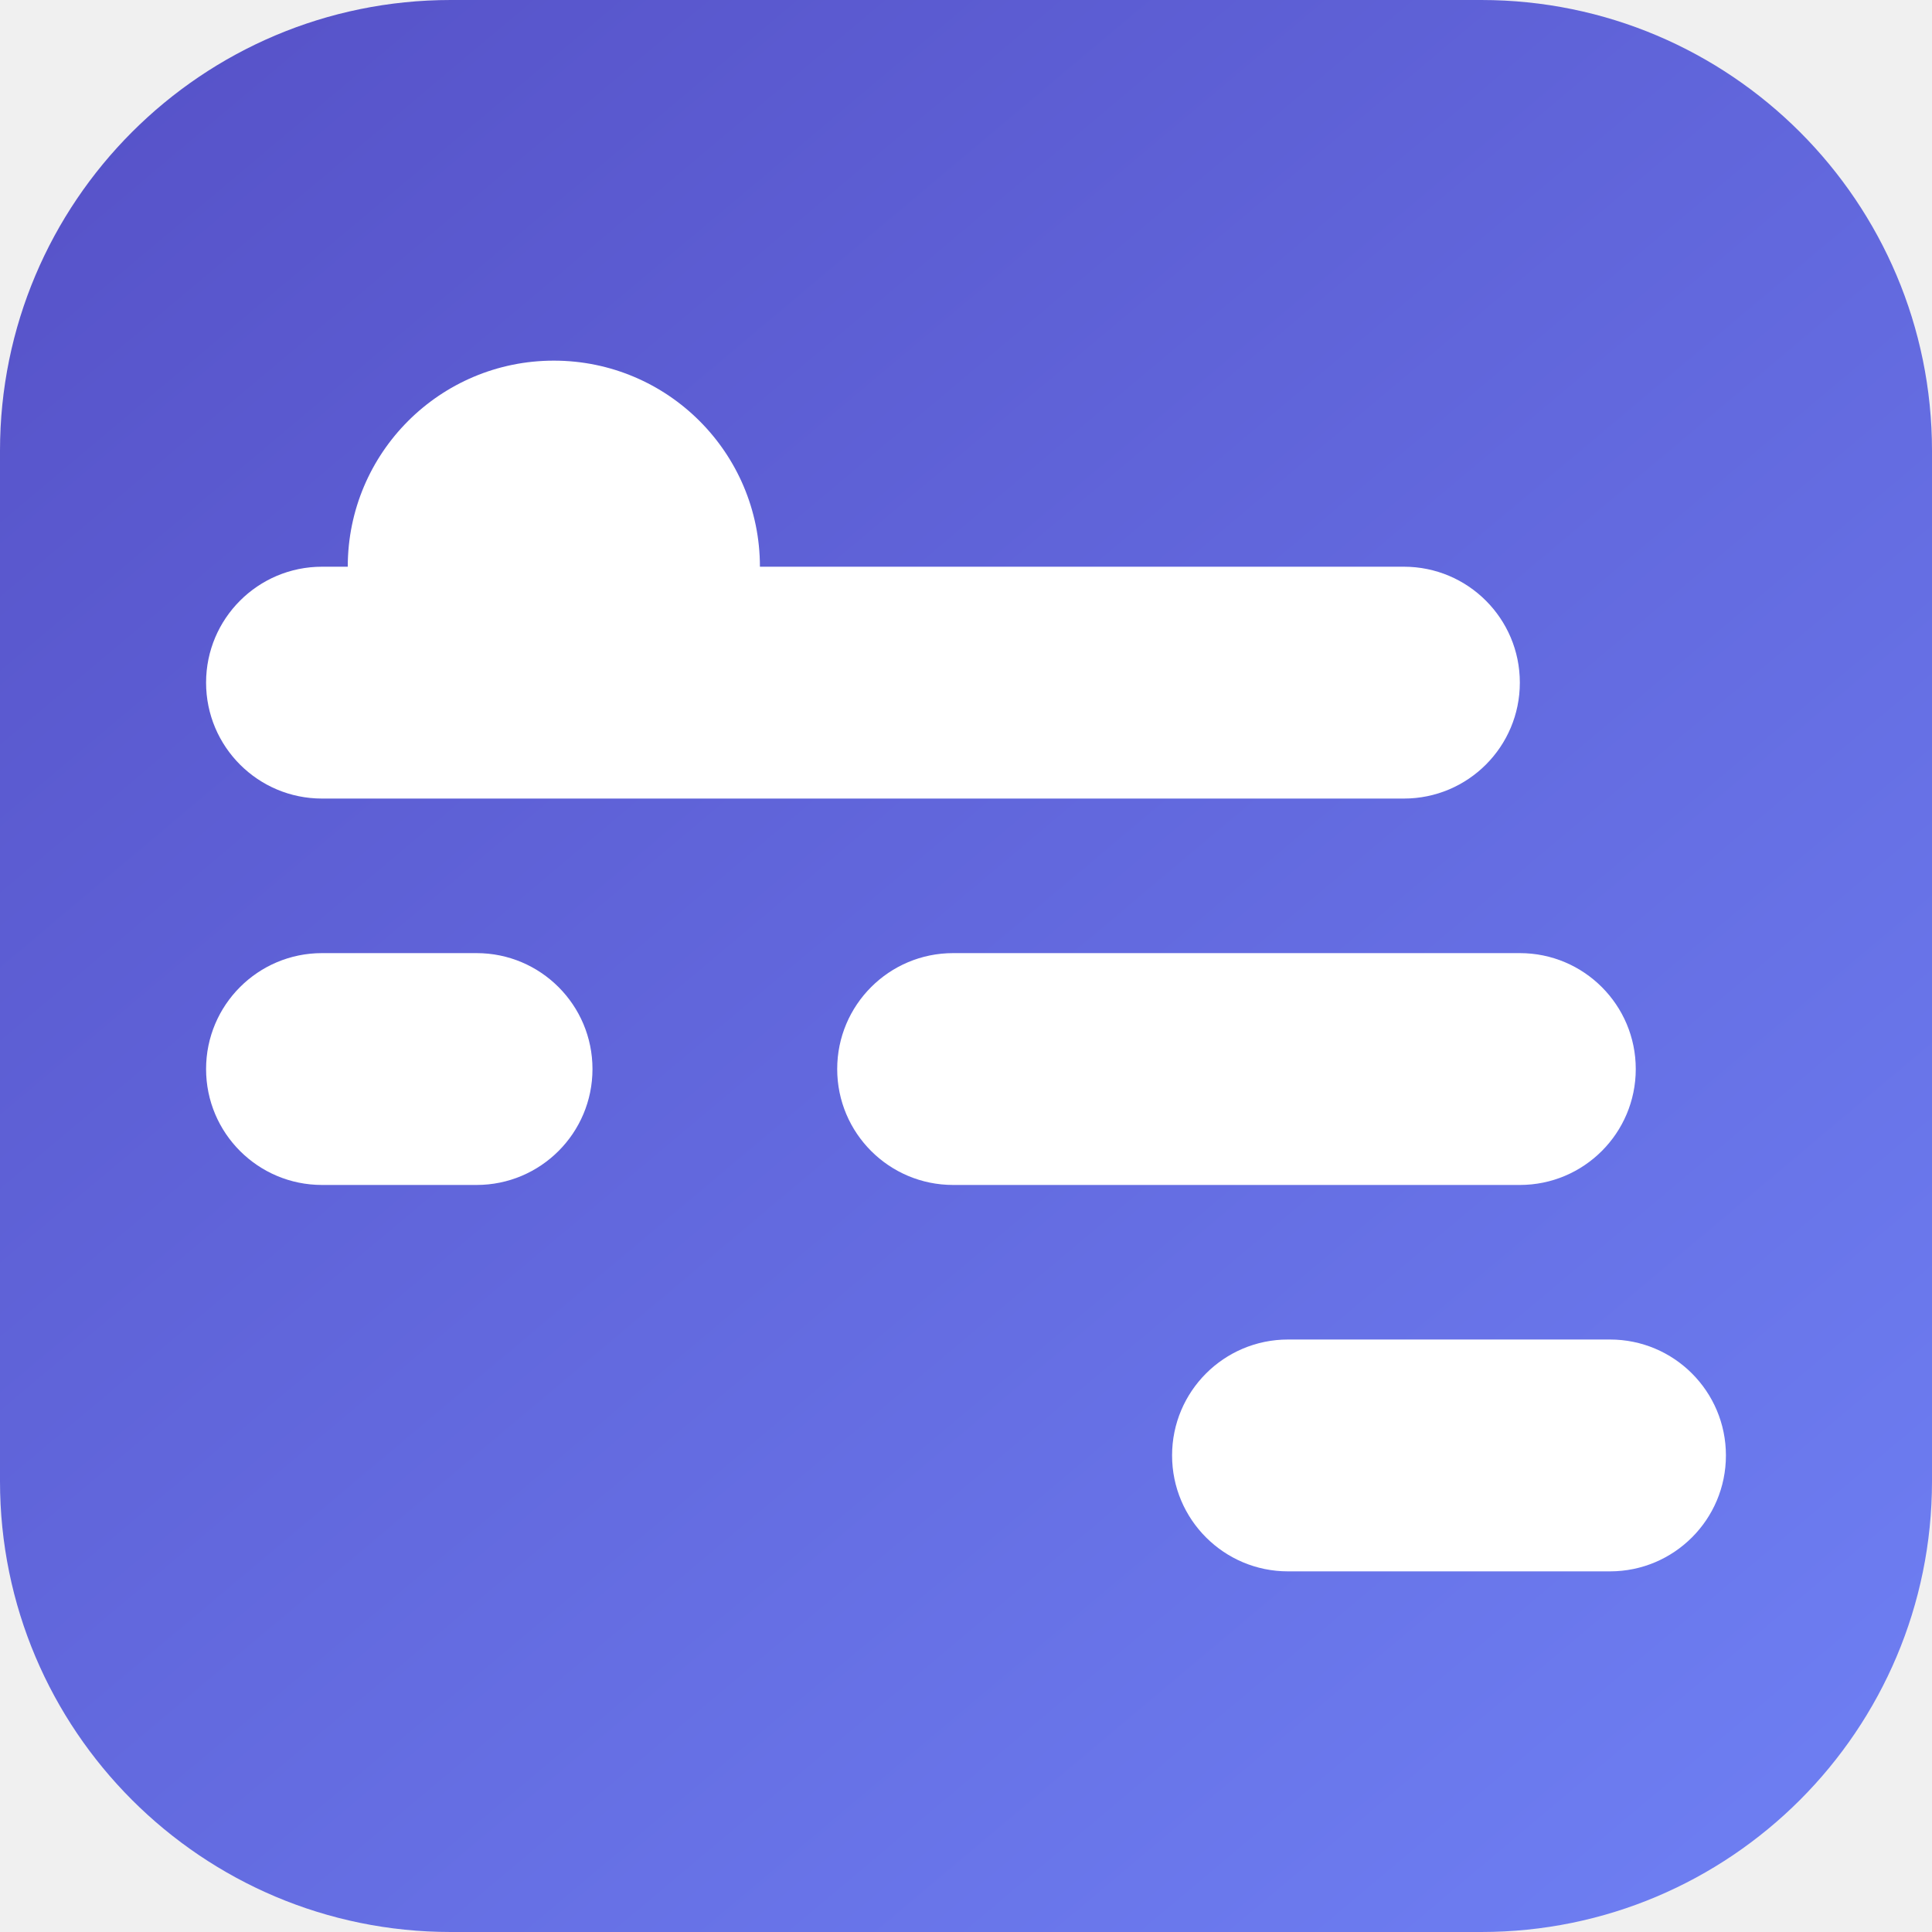
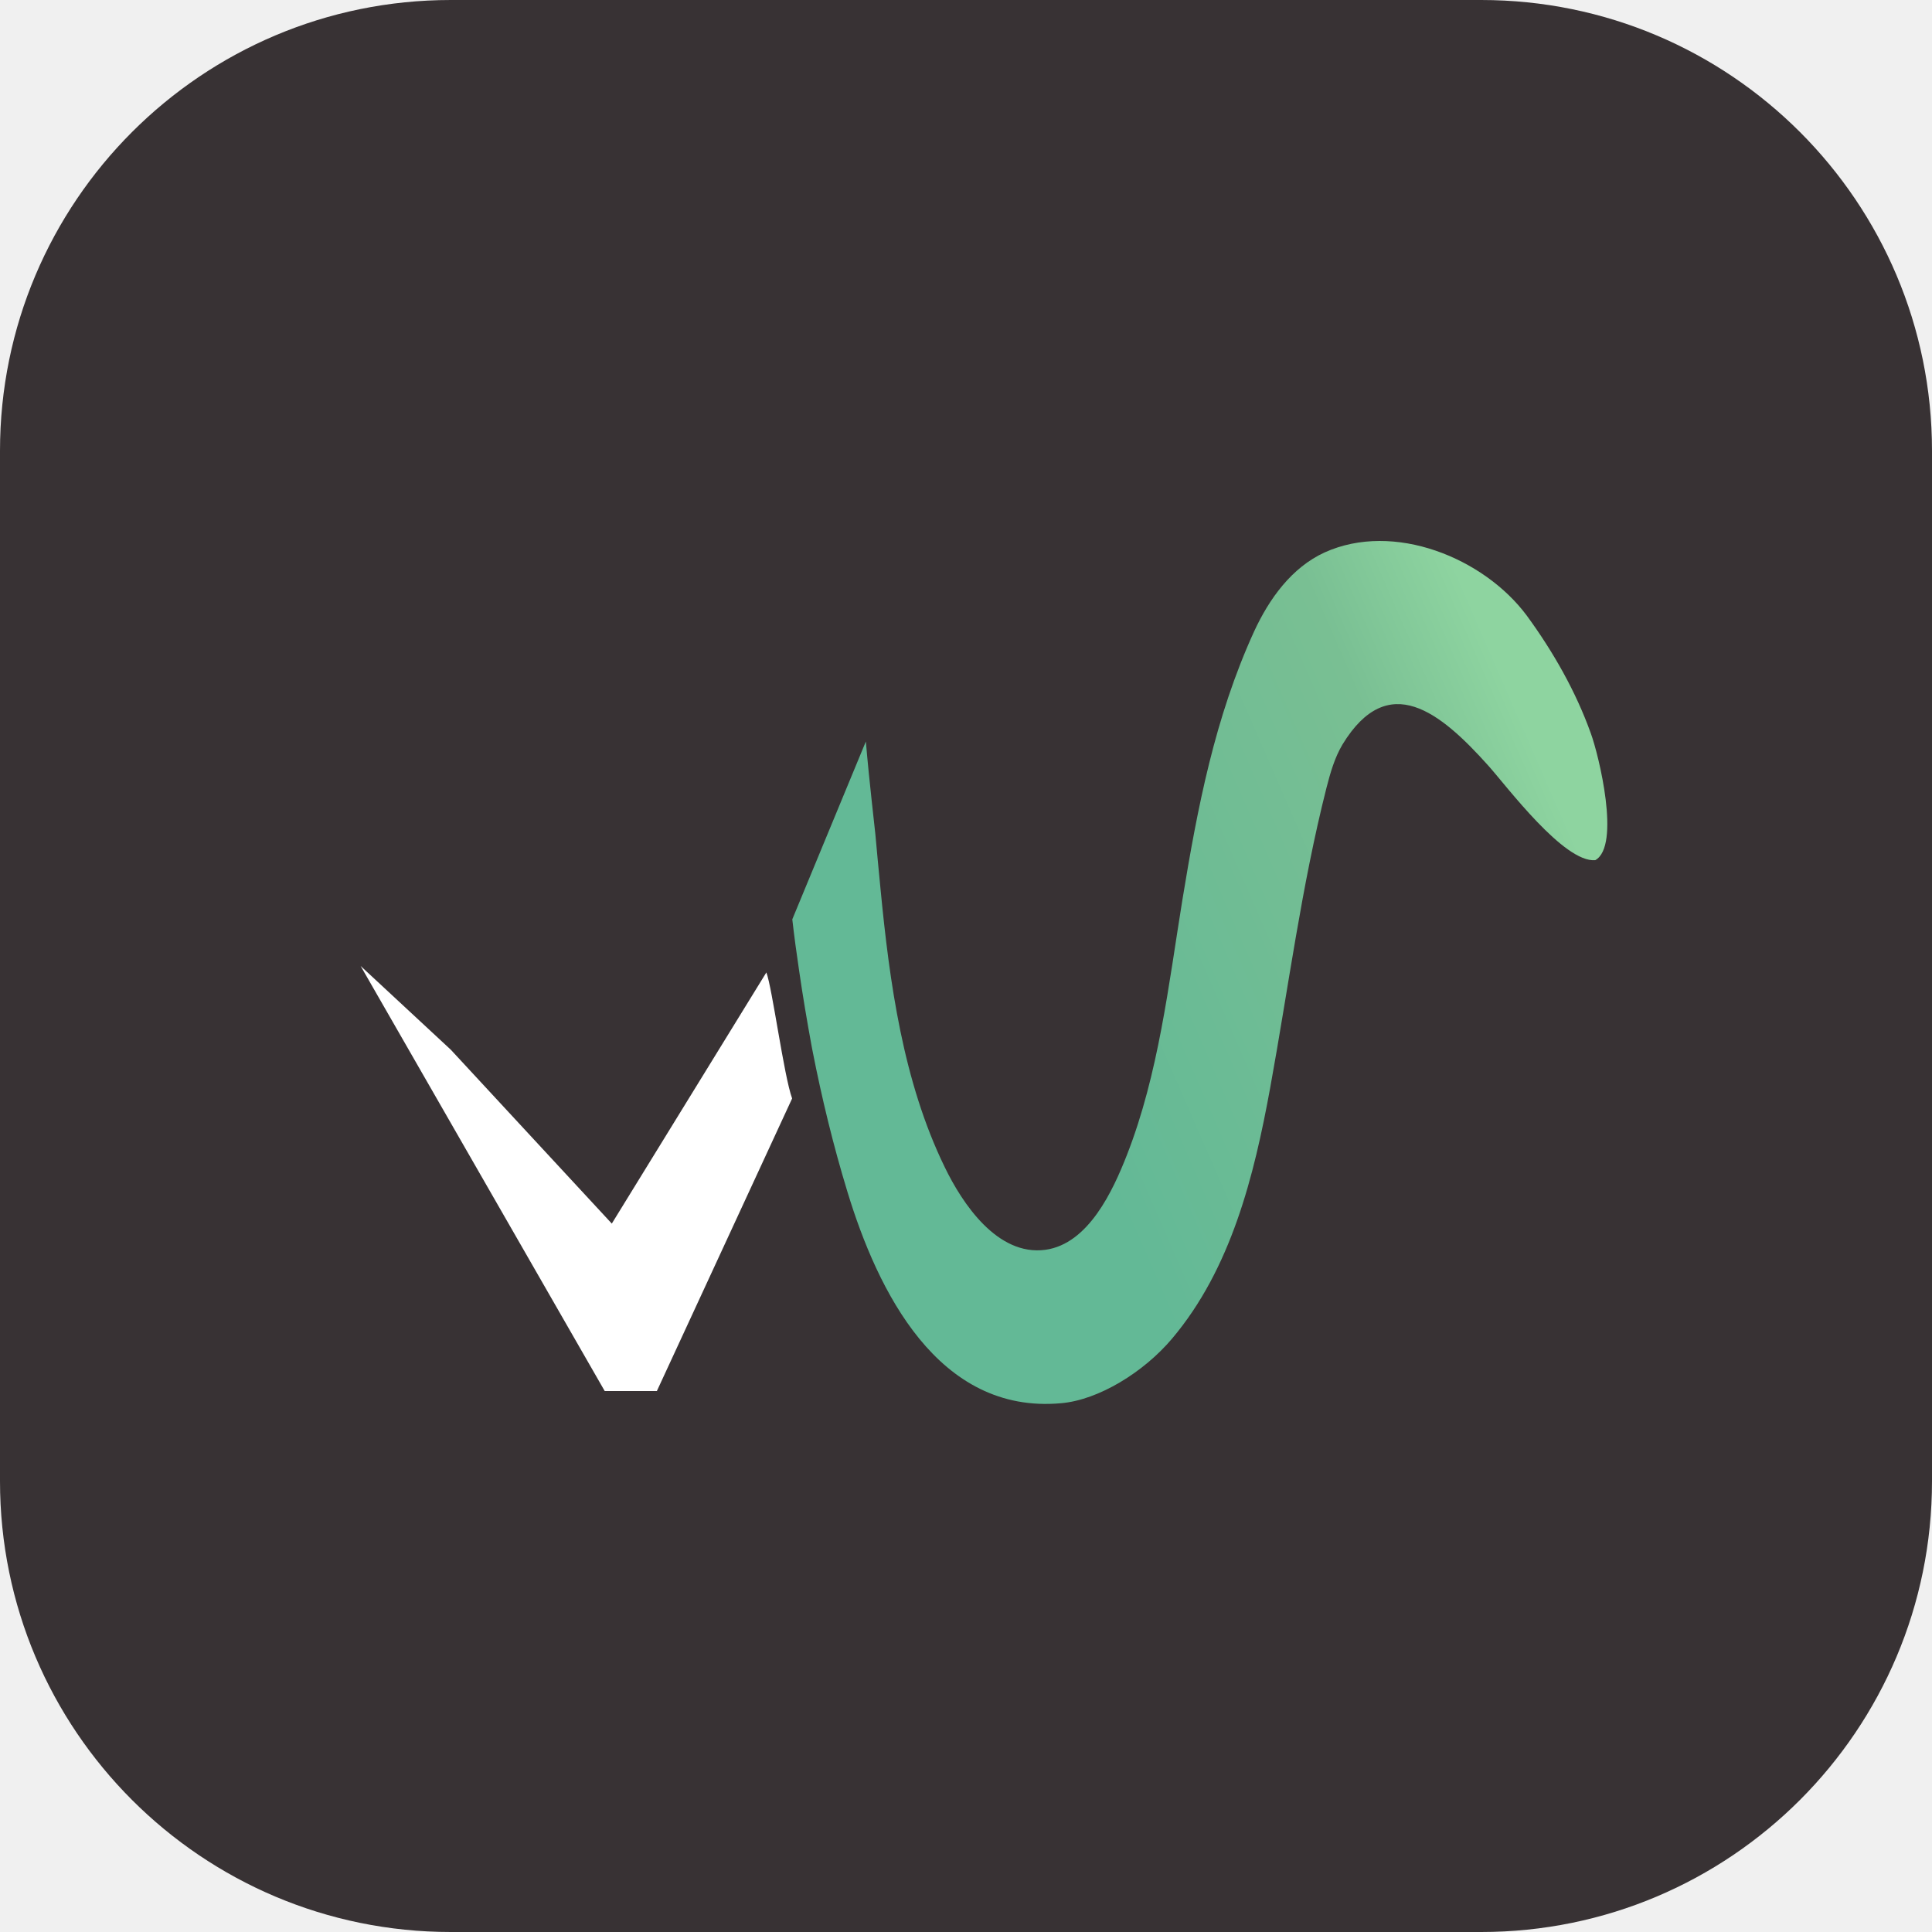
<svg xmlns="http://www.w3.org/2000/svg" width="150" height="150" viewBox="0 0 150 150" fill="none">
-   <rect width="150" height="150" rx="35" fill="url(#paint0_linear_3103_24)" />
-   <path d="M65 83C65 78.029 69.029 74 74 74H118C122.971 74 127 78.029 127 83V83C127 87.971 122.971 92 118 92H74C69.029 92 65 87.971 65 83V83Z" fill="white" />
-   <path d="M16 53C16 48.029 20.029 44 25 44H109C113.971 44 118 48.029 118 53V53C118 57.971 113.971 62 109 62H25C20.029 62 16 57.971 16 53V53Z" fill="white" />
-   <path d="M91 113C91 108.029 95.029 104 100 104H125C129.971 104 134 108.029 134 113V113C134 117.971 129.971 122 125 122H100C95.029 122 91 117.971 91 113V113Z" fill="white" />
-   <path d="M16 83C16 78.029 20.029 74 25 74H37C41.971 74 46 78.029 46 83V83C46 87.971 41.971 92 37 92H25C20.029 92 16 87.971 16 83V83Z" fill="white" />
-   <circle cx="43" cy="44" r="16" fill="white" />
+   <rect width="150" height="150" rx="35" fill="#383234" />
+   <path d="M61.5 85.285L54.595 100.223L50.999 108H46.95L28 75L35 81.5L47.5 95L59.5 75.5C59.963 76.721 60.859 83.526 61.5 85.285Z" fill="white" />
+   <path d="M123.859 66.782C121.433 67.005 116.987 61.049 115.57 59.465C111.818 55.272 107.779 51.999 104.237 57.791C103.619 58.829 103.288 59.998 102.987 61.168C101.043 68.827 100.033 76.679 98.617 84.457C97.367 91.302 95.588 98.502 90.992 103.938C88.806 106.53 85.296 108.694 82.387 108.945C72.818 109.818 68.13 100.204 65.794 92.53C64.695 88.93 63.804 85.257 63.081 81.568C63.066 81.465 63.036 81.36 63.021 81.257C62.659 79.286 62.328 77.332 62.041 75.346C61.845 74.027 61.664 72.709 61.514 71.376L67.225 57.568C67.497 60.783 67.918 64.25 67.963 64.768C68.083 66.132 68.22 67.523 68.355 68.931C69.063 76.309 70.119 83.982 73.343 90.604C74.715 93.449 77.443 97.537 81.164 97.034C84.511 96.574 86.409 92.441 87.494 89.671C89.95 83.389 90.734 76.442 91.803 69.85C92.979 62.679 94.32 55.702 97.364 49.035C98.54 46.486 100.288 44.057 102.849 42.888C108.229 40.459 115.207 43.318 118.536 47.791C120.585 50.591 122.349 53.688 123.509 56.932C124.131 58.62 125.849 65.67 123.859 66.782Z" fill="url(#paint0_linear_3152_39)" />
  <defs>
-     <linearGradient id="paint0_linear_3103_24" x1="11" y1="5.5" x2="135.5" y2="153.5" gradientUnits="userSpaceOnUse">
-       <stop stop-color="#3D4E81" />
-       <stop offset="0" stop-color="#5753C9" />
-       <stop offset="1" stop-color="#6E7FF3" />
+     <linearGradient id="paint0_linear_3152_39" x1="62.15" y1="88.811" x2="121.334" y2="63.008" gradientUnits="userSpaceOnUse">
+       <stop offset="0.317" stop-color="#63B996" />
+       <stop offset="0.828" stop-color="#79BF93" />
+       <stop offset="1" stop-color="#8ED4A0" />
    </linearGradient>
  </defs>
</svg>
